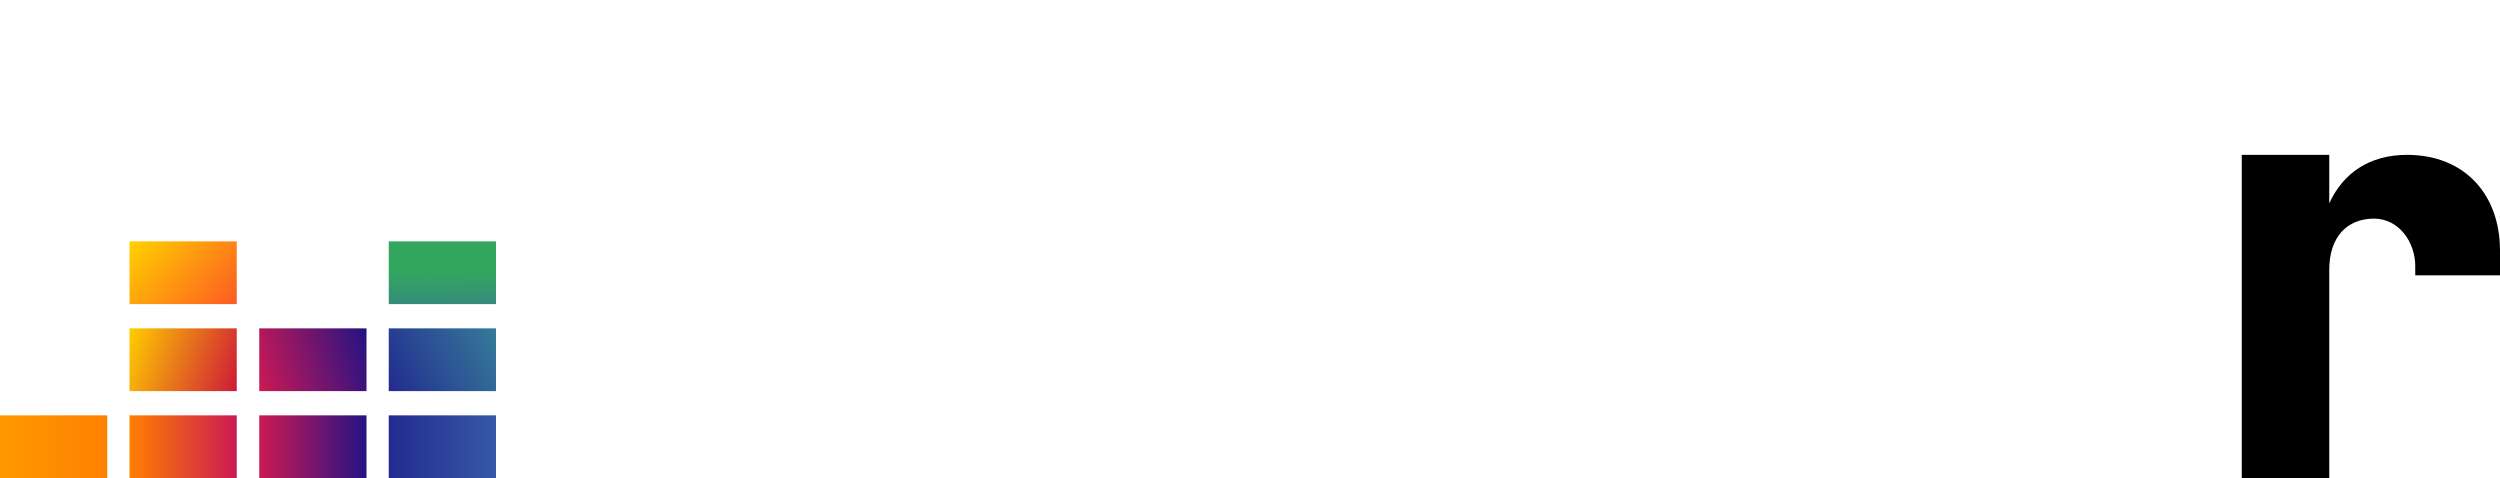
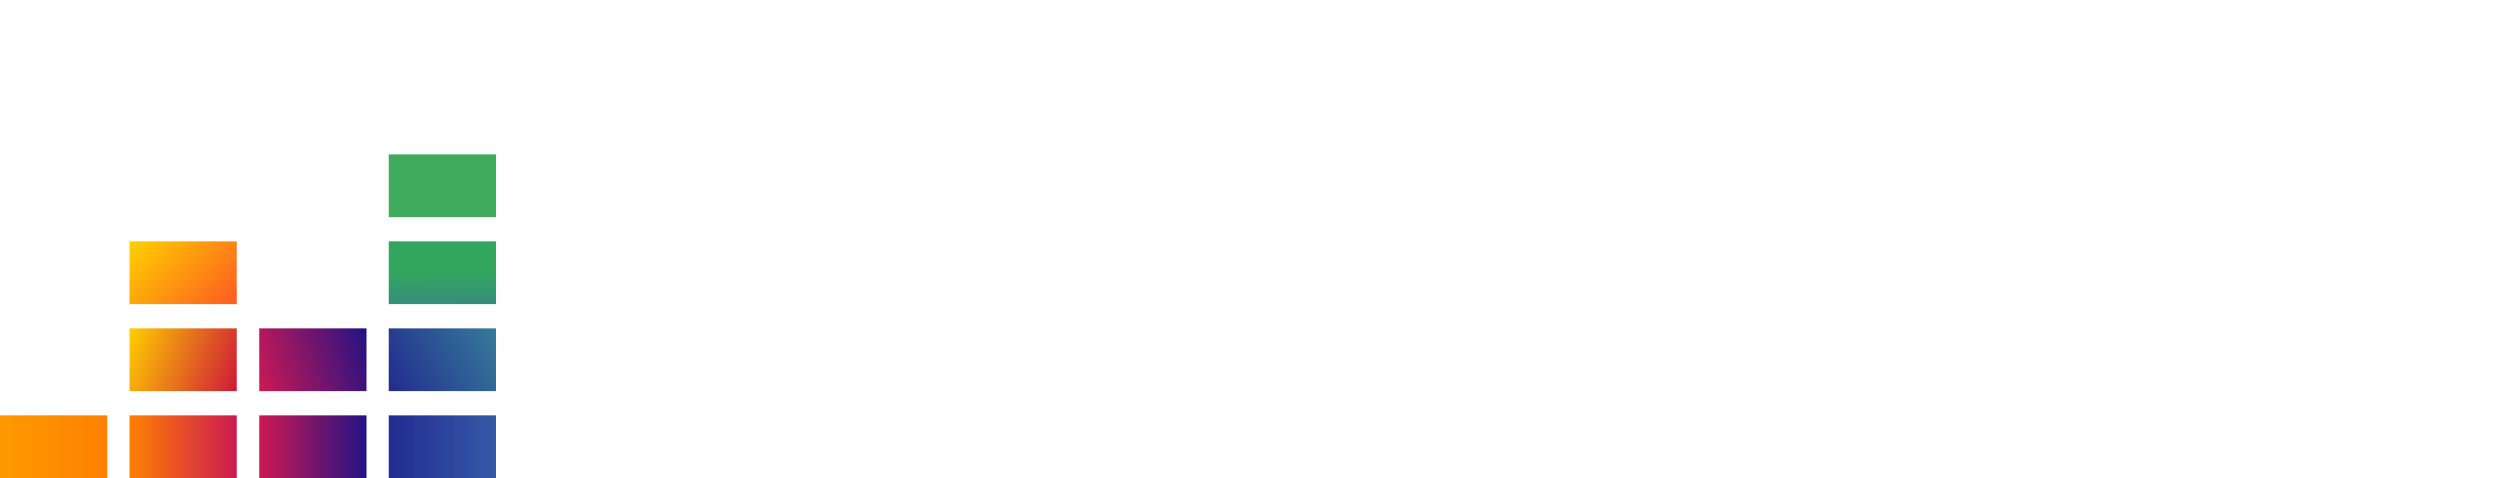
<svg xmlns="http://www.w3.org/2000/svg" version="1.1" id="Calque_1" x="0px" y="0px" viewBox="0 0 1000 191.2" style="enable-background:new 0 0 1000 191.2;" xml:space="preserve">
  <style type="text/css">
	.st0{fill-rule:evenodd;clip-rule:evenodd;fill:#40AB5D;}
	.st1{fill-rule:evenodd;clip-rule:evenodd;fill:url(#rect8192_1_);}
	.st2{fill-rule:evenodd;clip-rule:evenodd;fill:url(#rect8199_1_);}
	.st3{fill-rule:evenodd;clip-rule:evenodd;fill:url(#rect8206_1_);}
	.st4{fill-rule:evenodd;clip-rule:evenodd;fill:url(#rect8213_1_);}
	.st5{fill-rule:evenodd;clip-rule:evenodd;fill:url(#rect8220_1_);}
	.st6{fill-rule:evenodd;clip-rule:evenodd;fill:url(#rect8227_1_);}
	.st7{fill-rule:evenodd;clip-rule:evenodd;fill:url(#rect8234_1_);}
	.st8{fill-rule:evenodd;clip-rule:evenodd;fill:url(#rect8241_1_);}
	.st9{fill-rule:evenodd;clip-rule:evenodd;fill:url(#rect8248_1_);}
</style>
  <g id="g8252" transform="translate(0,86.84382)">
+     <rect id="rect8185" x="155.5" y="-25.1" class="st0" width="42.9" height="25.1" />
    <linearGradient id="rect8192_1_" gradientUnits="userSpaceOnUse" x1="-111.722" y1="241.804" x2="-111.943" y2="255.826" gradientTransform="matrix(1.8318 0 0 -1.8318 381.8134 477.9528)">
      <stop offset="0" style="stop-color:#358C7B" />
      <stop offset="0.526" style="stop-color:#33A65E" />
    </linearGradient>
    <rect id="rect8192" x="155.5" y="9.7" class="st1" width="42.9" height="25.1" />
    <linearGradient id="rect8199_1_" gradientUnits="userSpaceOnUse" x1="-123.891" y1="223.628" x2="-99.772" y2="235.917" gradientTransform="matrix(1.8318 0 0 -1.8318 381.8134 477.9528)">
      <stop offset="0" style="stop-color:#222B90" />
      <stop offset="1" style="stop-color:#367B99" />
    </linearGradient>
    <rect id="rect8199" x="155.5" y="44.5" class="st2" width="42.9" height="25.1" />
    <linearGradient id="rect8206_1_" gradientUnits="userSpaceOnUse" x1="-208.432" y1="210.773" x2="-185.032" y2="210.773" gradientTransform="matrix(1.8318 0 0 -1.8318 381.8134 477.9528)">
      <stop offset="0" style="stop-color:#FF9900" />
      <stop offset="1" style="stop-color:#FF8000" />
    </linearGradient>
    <rect id="rect8206" x="0" y="79.3" class="st3" width="42.9" height="25.1" />
    <linearGradient id="rect8213_1_" gradientUnits="userSpaceOnUse" x1="-180.132" y1="210.773" x2="-156.732" y2="210.773" gradientTransform="matrix(1.8318 0 0 -1.8318 381.8134 477.9528)">
      <stop offset="0" style="stop-color:#FF8000" />
      <stop offset="1" style="stop-color:#CC1953" />
    </linearGradient>
    <rect id="rect8213" x="51.8" y="79.3" class="st4" width="42.9" height="25.1" />
    <linearGradient id="rect8220_1_" gradientUnits="userSpaceOnUse" x1="-151.832" y1="210.773" x2="-128.432" y2="210.773" gradientTransform="matrix(1.8318 0 0 -1.8318 381.8134 477.9528)">
      <stop offset="0" style="stop-color:#CC1953" />
      <stop offset="1" style="stop-color:#241284" />
    </linearGradient>
    <rect id="rect8220" x="103.7" y="79.3" class="st5" width="42.9" height="25.1" />
    <linearGradient id="rect8227_1_" gradientUnits="userSpaceOnUse" x1="-123.56" y1="210.773" x2="-100.16" y2="210.773" gradientTransform="matrix(1.8318 0 0 -1.8318 381.8134 477.9528)">
      <stop offset="0" style="stop-color:#222B90" />
      <stop offset="1" style="stop-color:#3559A6" />
    </linearGradient>
    <rect id="rect8227" x="155.5" y="79.3" class="st6" width="42.9" height="25.1" />
    <linearGradient id="rect8234_1_" gradientUnits="userSpaceOnUse" x1="-152.756" y1="226.081" x2="-127.508" y2="233.464" gradientTransform="matrix(1.8318 0 0 -1.8318 381.8134 477.9528)">
      <stop offset="0" style="stop-color:#CC1953" />
      <stop offset="1" style="stop-color:#241284" />
    </linearGradient>
    <rect id="rect8234" x="103.7" y="44.5" class="st7" width="42.9" height="25.1" />
    <linearGradient id="rect8241_1_" gradientUnits="userSpaceOnUse" x1="-180.965" y1="234.334" x2="-155.899" y2="225.211" gradientTransform="matrix(1.8318 0 0 -1.8318 381.8134 477.9528)">
      <stop offset="2.669841e-03" style="stop-color:#FFCC00" />
      <stop offset="1" style="stop-color:#CE1938" />
    </linearGradient>
    <rect id="rect8241" x="51.8" y="44.5" class="st8" width="42.9" height="25.1" />
    <linearGradient id="rect8248_1_" gradientUnits="userSpaceOnUse" x1="-178.165" y1="257.754" x2="-158.699" y2="239.791" gradientTransform="matrix(1.8318 0 0 -1.8318 381.8134 477.9528)">
      <stop offset="2.669841e-03" style="stop-color:#FFD100" />
      <stop offset="1" style="stop-color:#FD5A22" />
    </linearGradient>
    <rect id="rect8248" x="51.8" y="9.7" class="st9" width="42.9" height="25.1" />
-     <path id="path8250" d="M966.1,19.6c0,1.3,0,3.7,0,3.7h33.9c0,0,0-6.4,0-9.9   c0-22.2-13.9-38.3-37.2-38.3c-15,0-25.6,7.3-31.1,19.4v-19.4h-35v129.3h35V21.1c0-13.2,7.1-20.5,18-20.5   C959.7,0.7,966.1,10.1,966.1,19.6z" />
  </g>
</svg>
